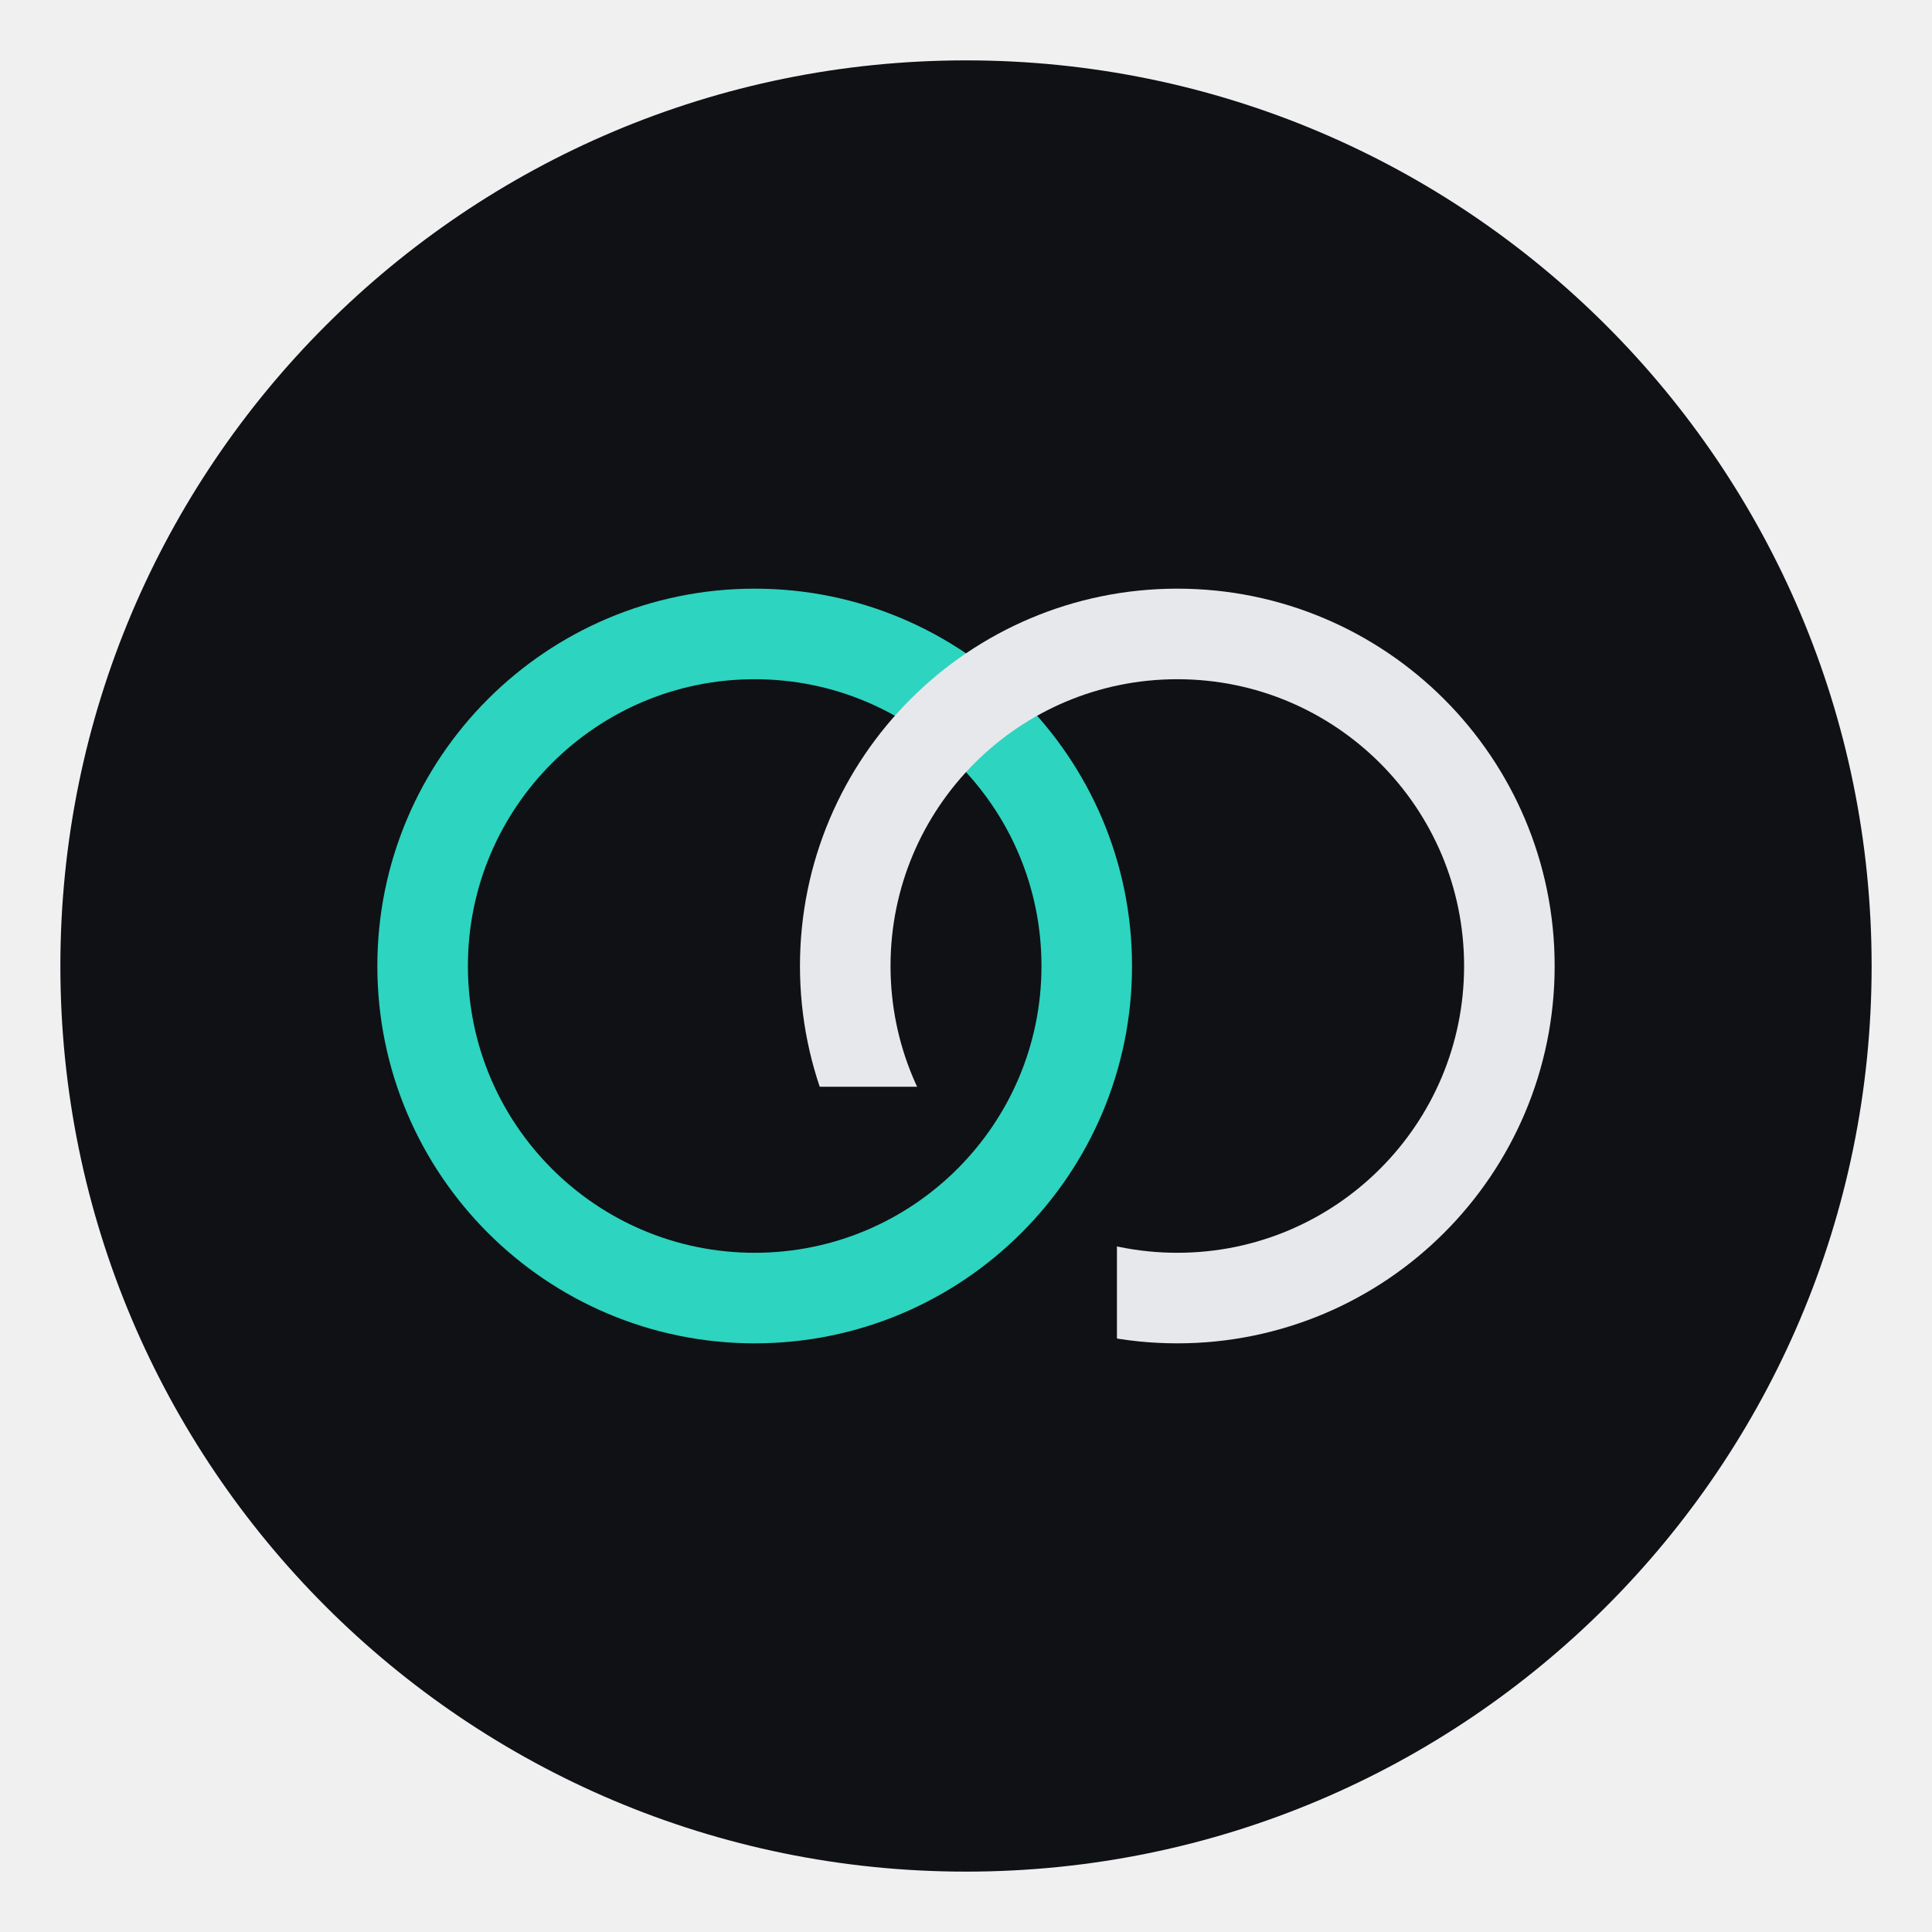
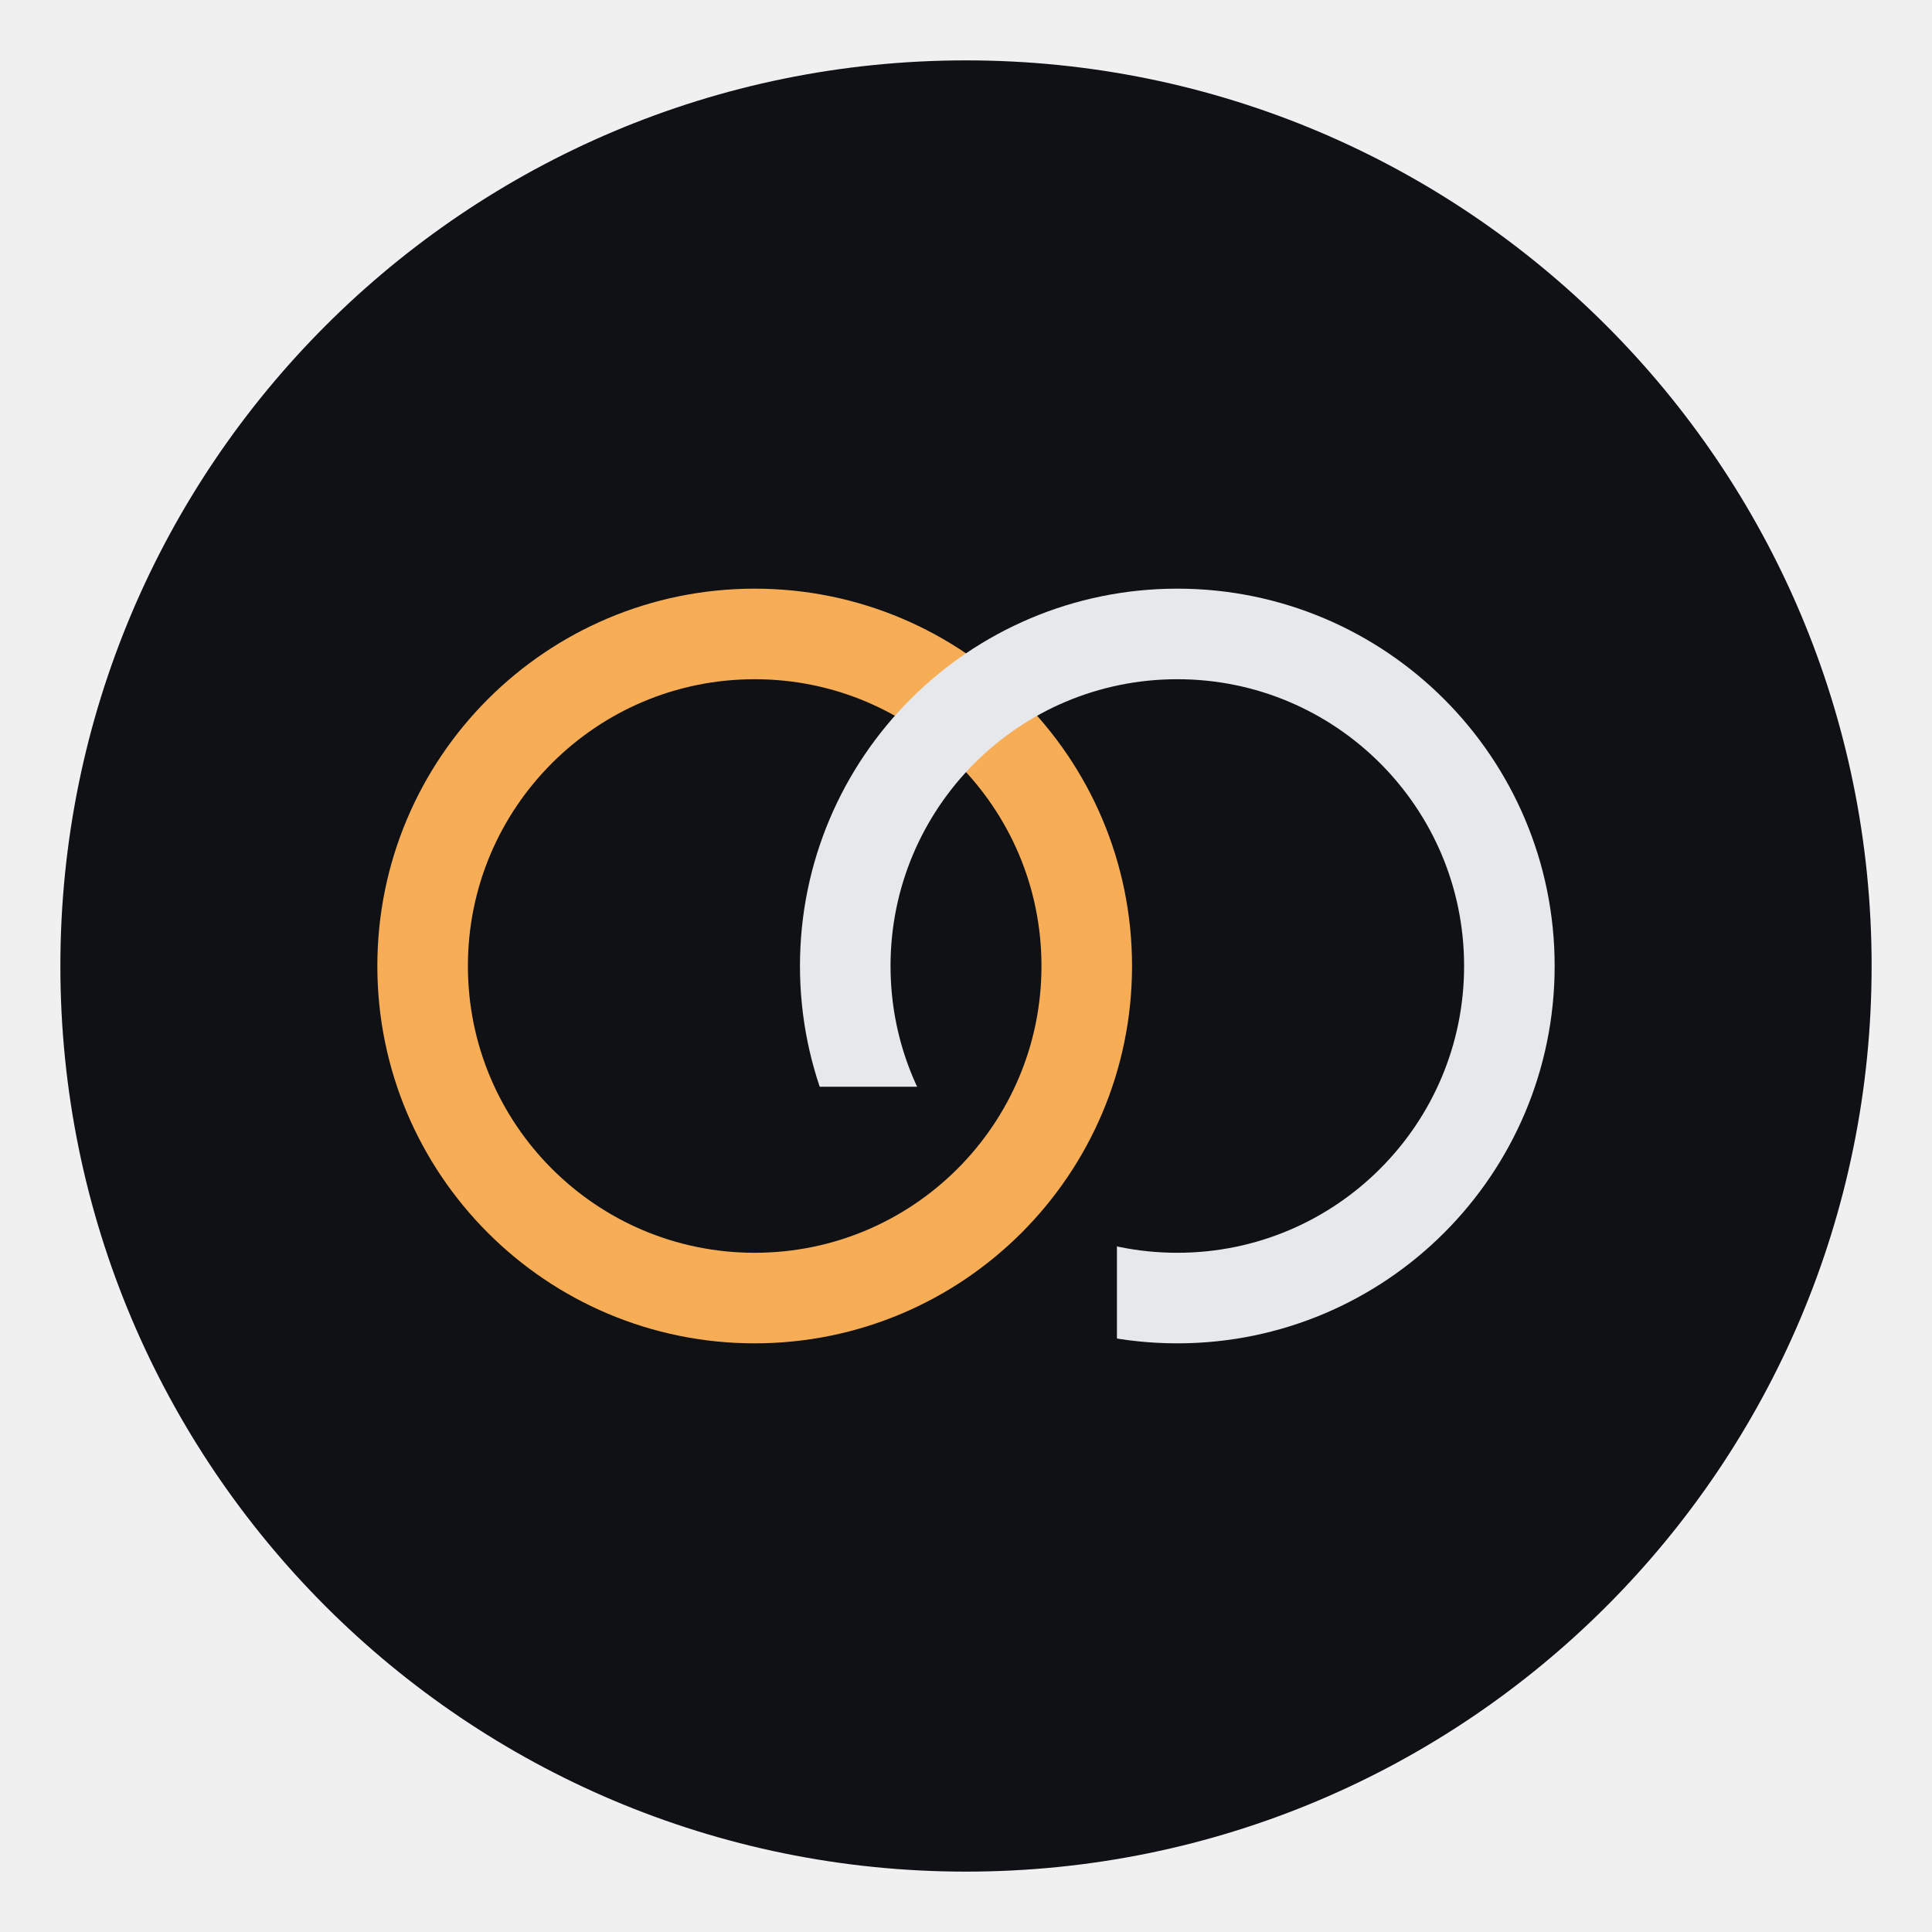
<svg xmlns="http://www.w3.org/2000/svg" viewBox="0 0 64 64" role="img" aria-label="ForensiQ">
  <defs>
    <mask id="fq-interlock" maskUnits="userSpaceOnUse">
      <rect x="0" y="0" width="64" height="64" fill="#fff" />
      <rect x="27" y="36" width="10" height="9" fill="#000" />
    </mask>
  </defs>
  <circle cx="32" cy="32" r="30" fill="#0F1115" />
-   <circle cx="25" cy="32" r="11" fill="none" stroke="#2DD4BF" stroke-width="3" />
+   <circle cx="25" cy="32" r="11" fill="none" stroke="#F6AD55" stroke-width="3" />
  <circle cx="39" cy="32" r="11" fill="none" stroke="#E6E8EC" stroke-width="3" mask="url(#fq-interlock)" />
</svg>
